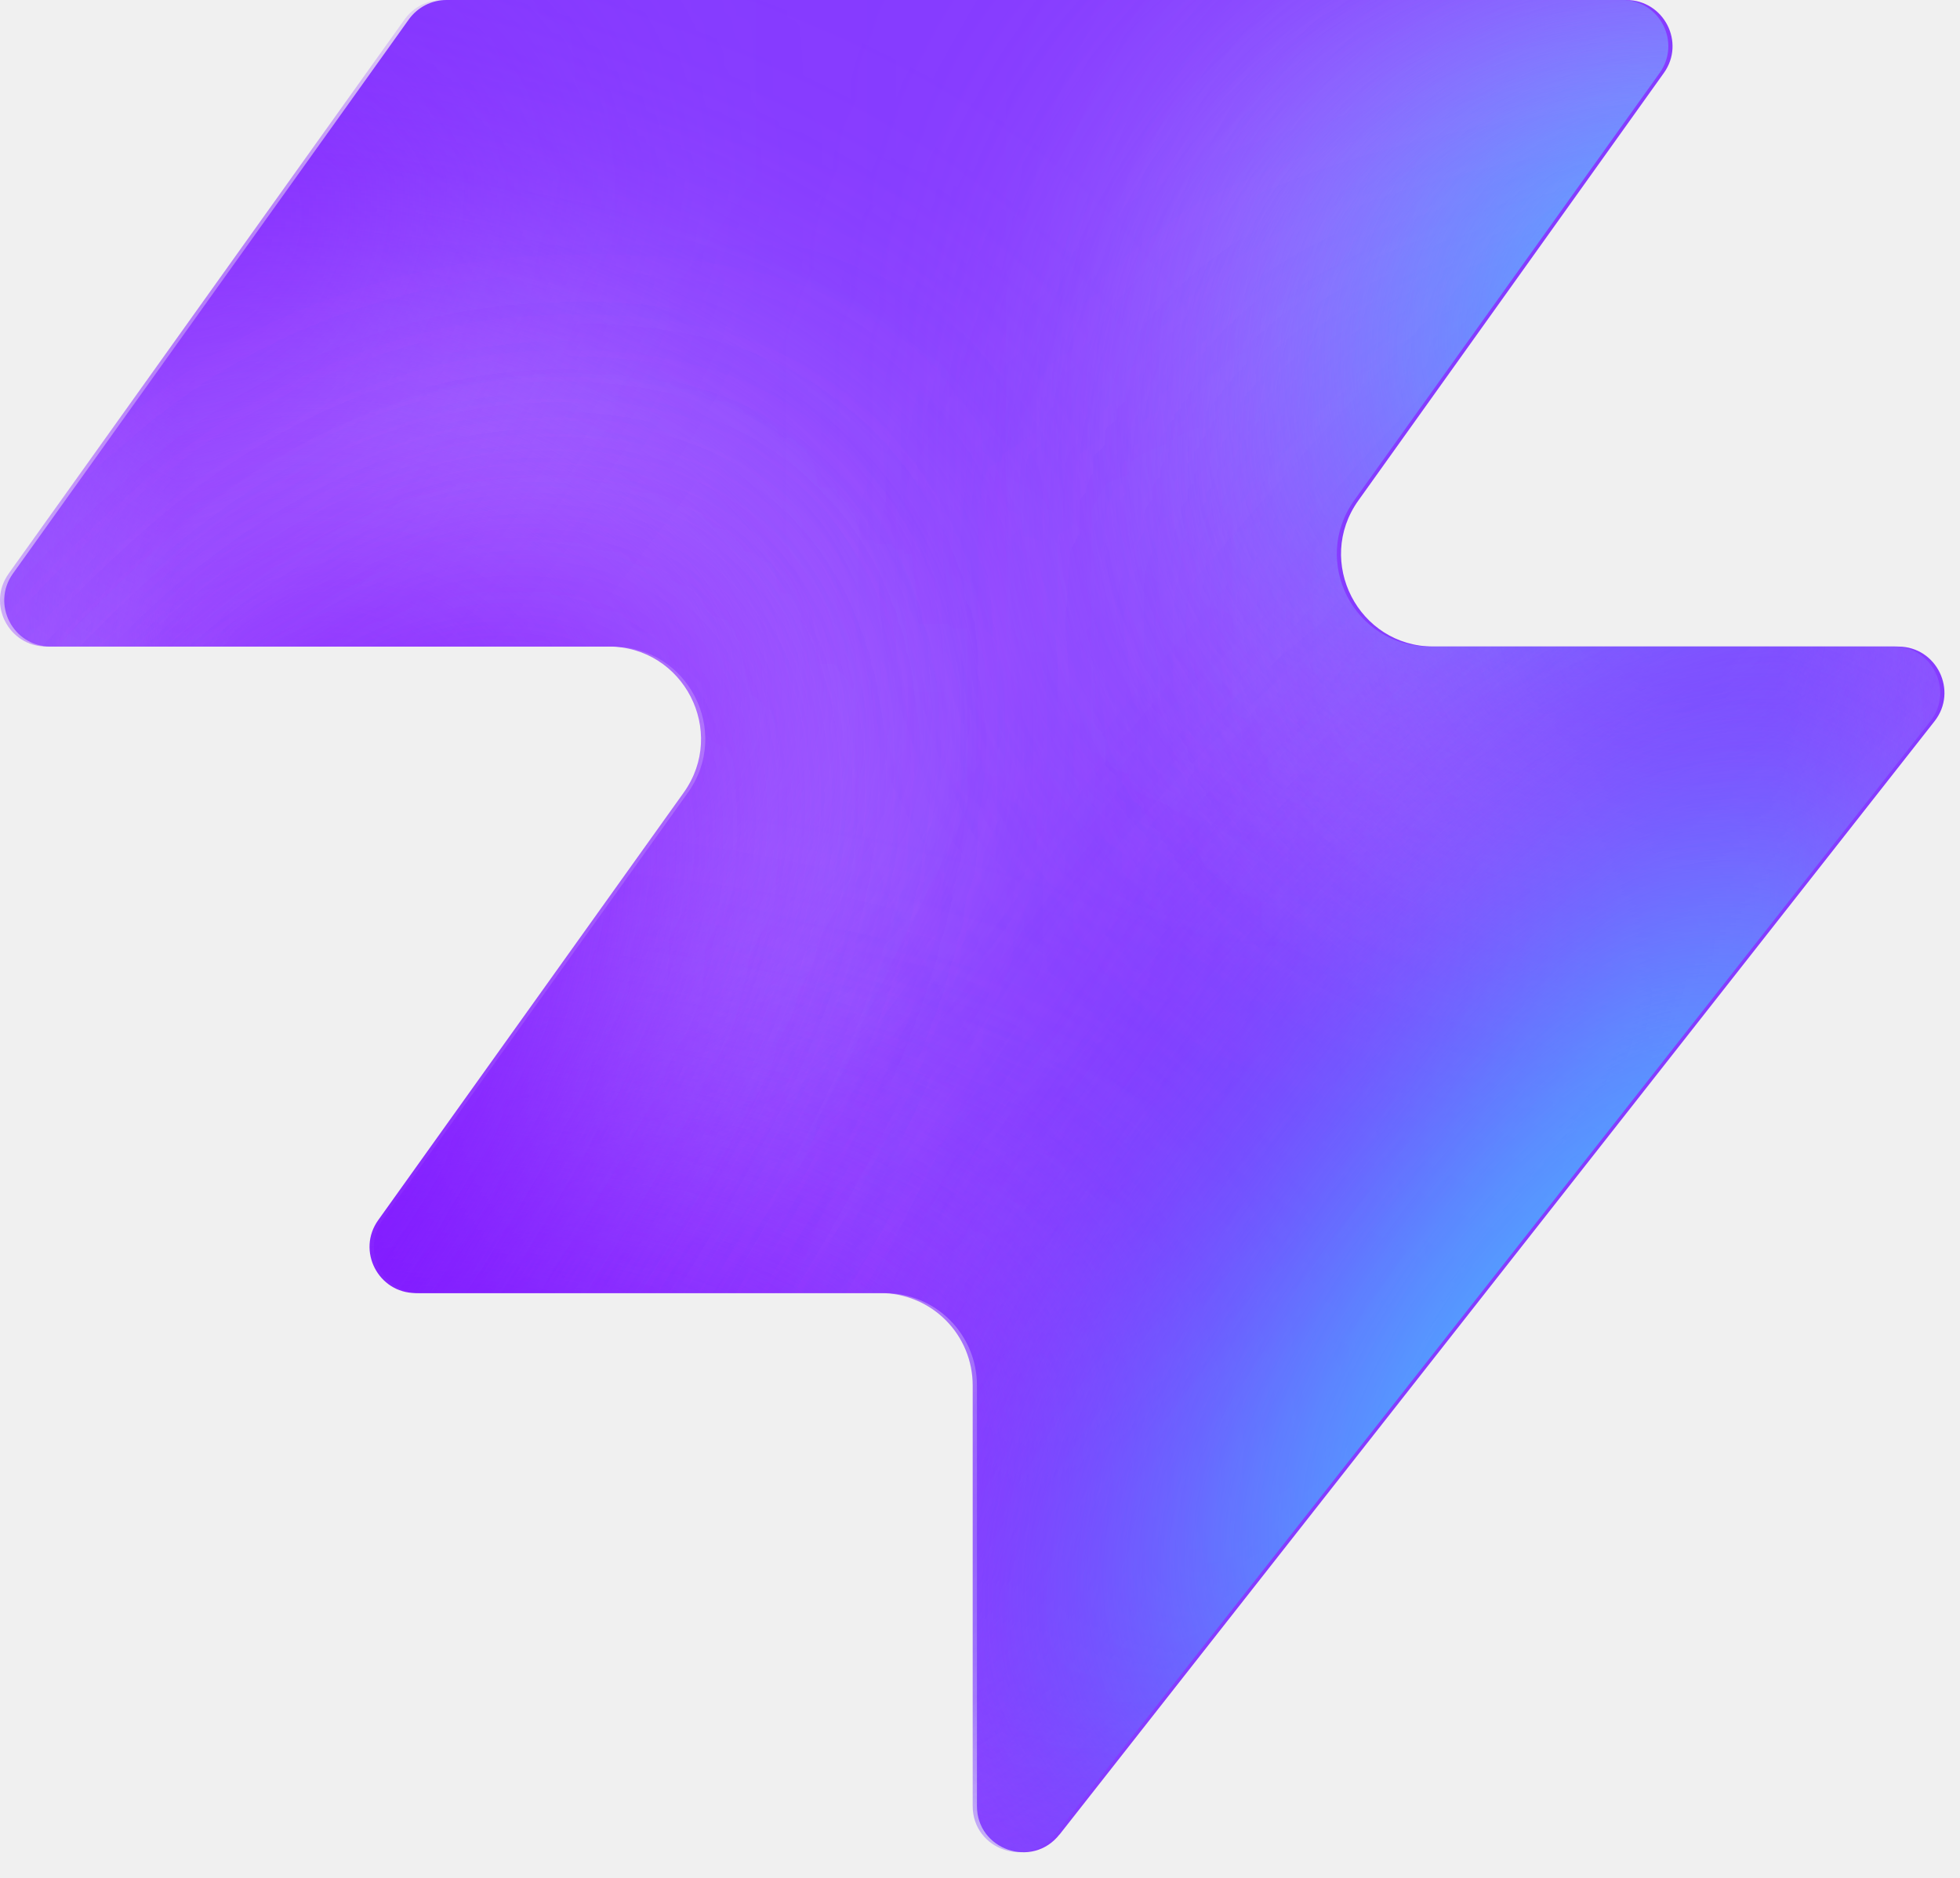
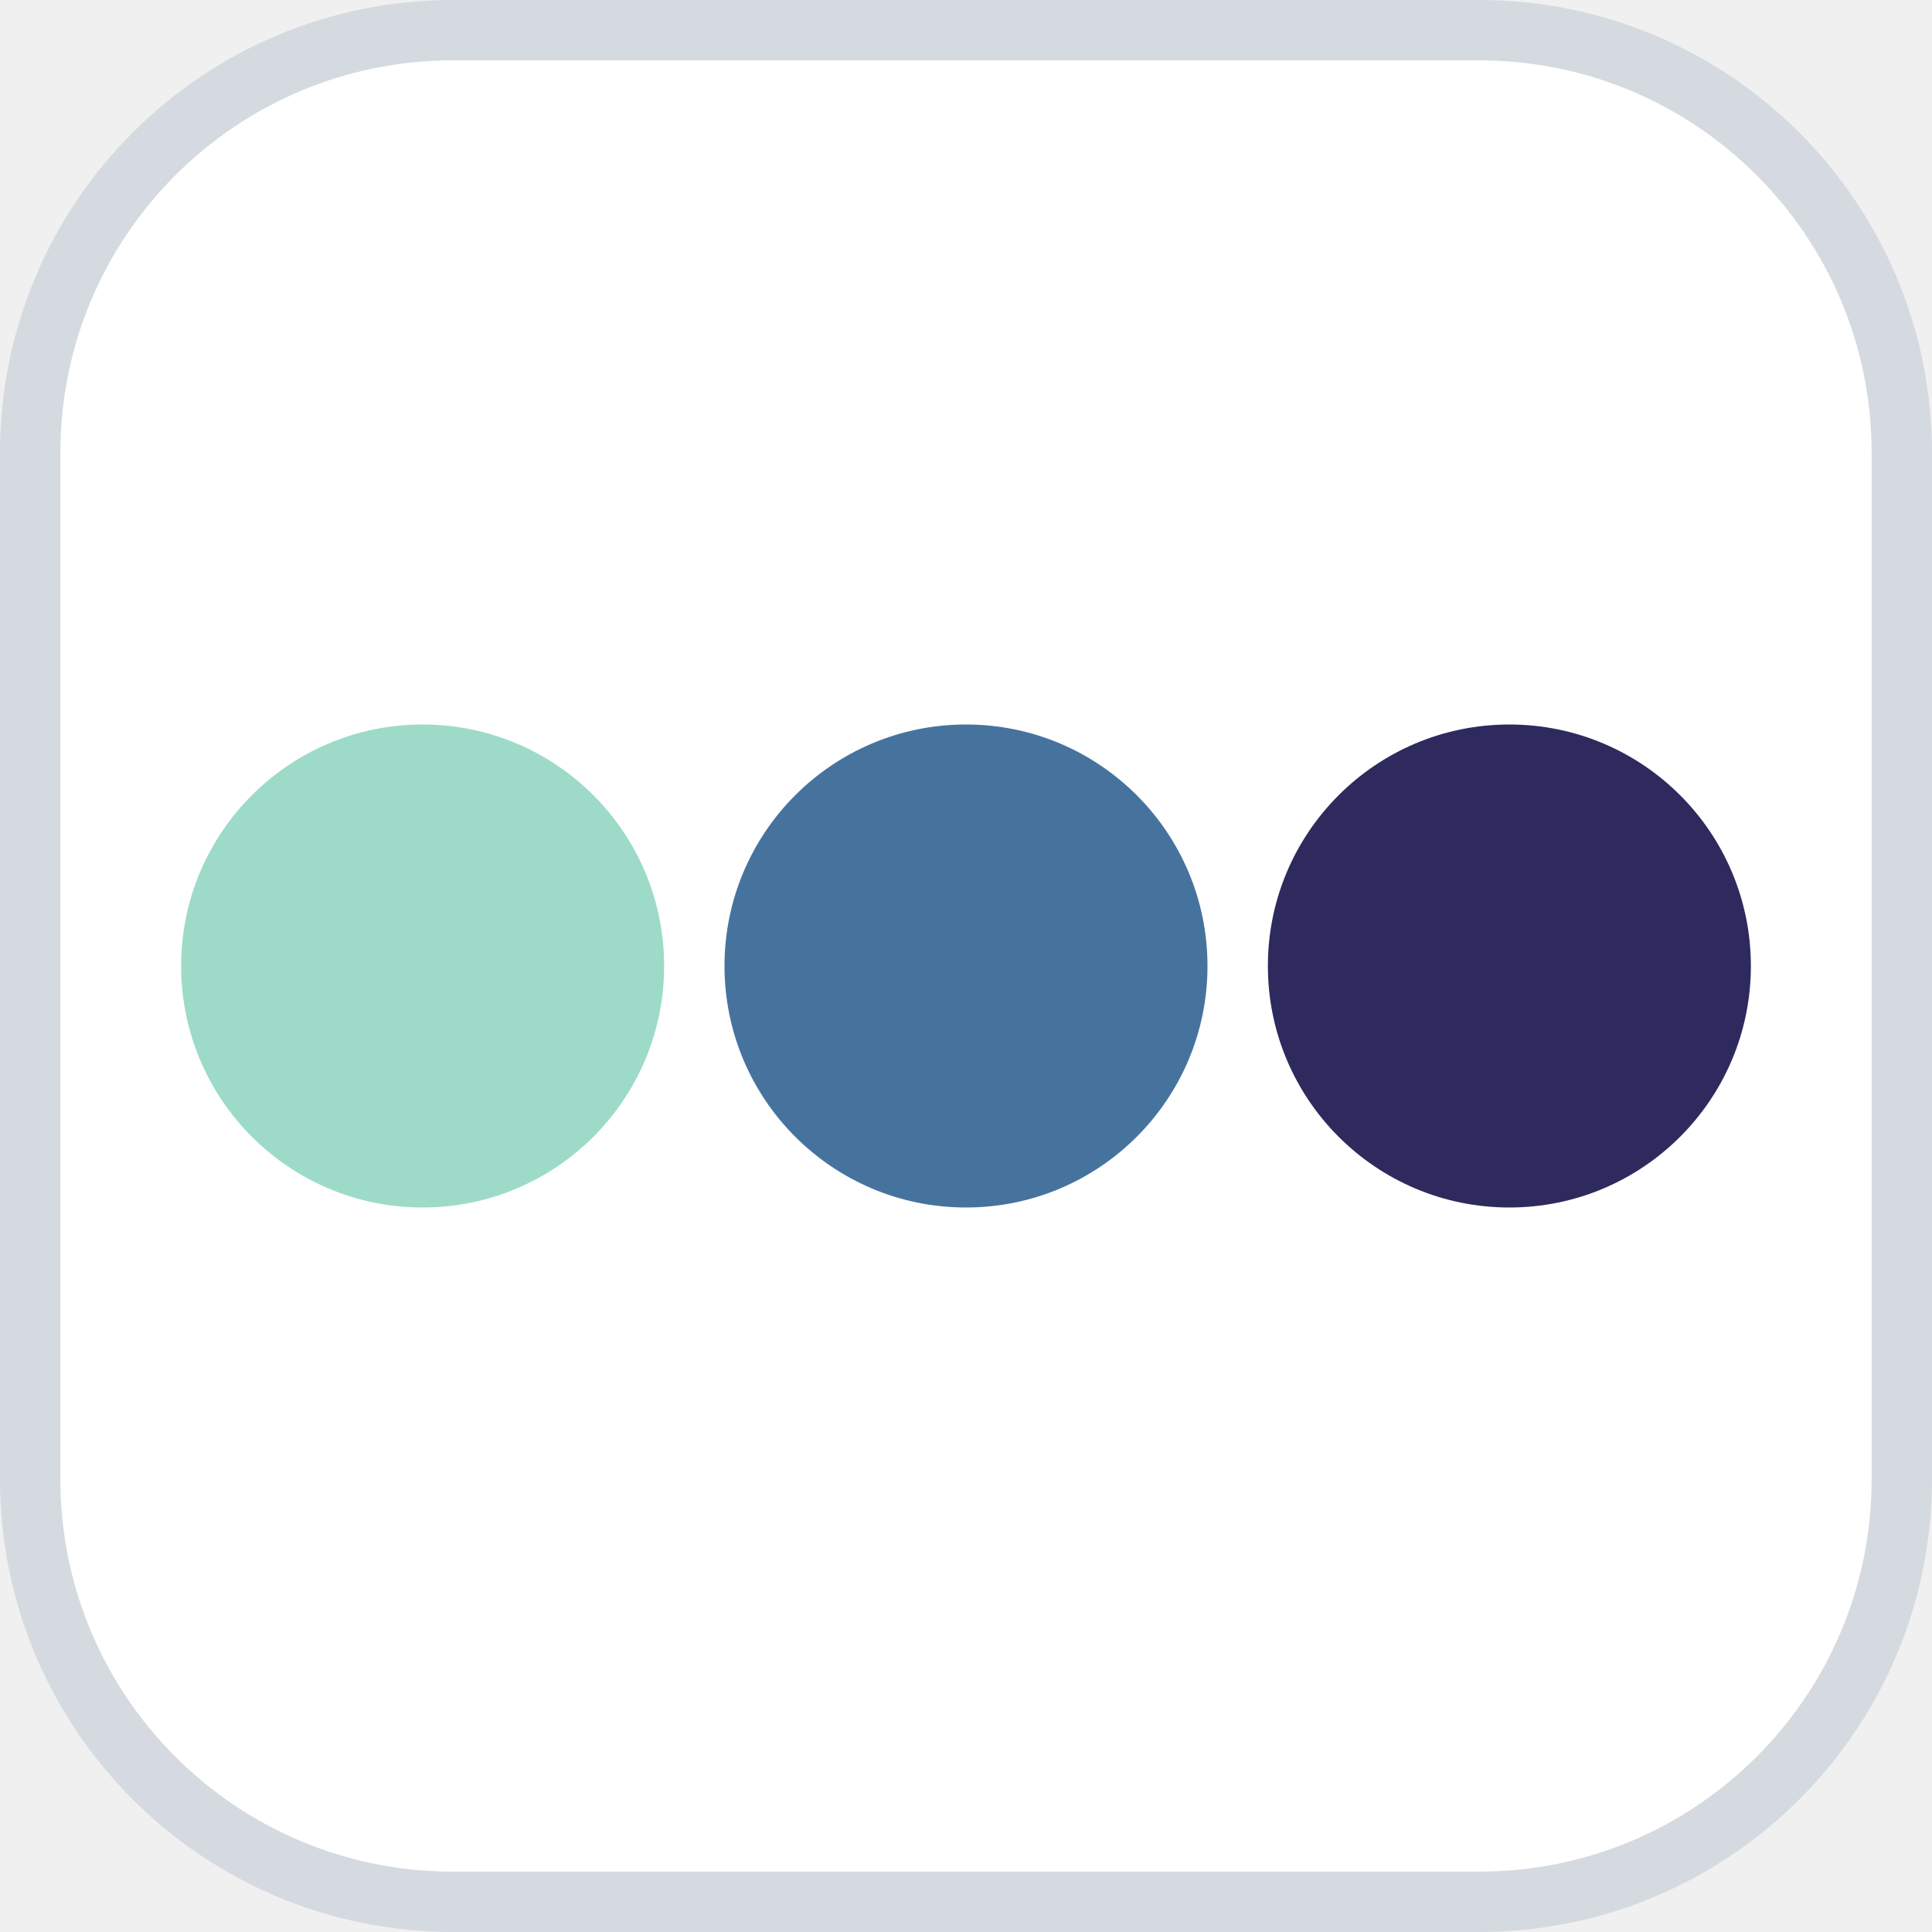
- <svg xmlns="http://www.w3.org/2000/svg" width="48" height="46" fill="none" viewBox="0 0 48 46">
-   <path fill="#863bff" d="M25.946 44.938c-.664.845-2.021.375-2.021-.698V33.937a2.26 2.26 0 0 0-2.262-2.262H10.287c-.92 0-1.456-1.04-.92-1.788l7.48-10.471c1.07-1.497 0-3.578-1.842-3.578H1.237c-.92 0-1.456-1.04-.92-1.788L10.013.474c.214-.297.556-.474.92-.474h28.894c.92 0 1.456 1.04.92 1.788l-7.48 10.471c-1.07 1.498 0 3.579 1.842 3.579h11.377c.943 0 1.473 1.088.89 1.83L25.947 44.94z" style="fill:#863bff;fill:color(display-p3 .525 .23 1);fill-opacity:1" />
-   <mask id="a" width="48" height="46" x="0" y="0" maskUnits="userSpaceOnUse" style="mask-type:alpha">
-     <path fill="#000" d="M25.842 44.938c-.664.844-2.021.375-2.021-.698V33.937a2.26 2.26 0 0 0-2.262-2.262H10.183c-.92 0-1.456-1.04-.92-1.788l7.48-10.471c1.07-1.498 0-3.579-1.842-3.579H1.133c-.92 0-1.456-1.04-.92-1.787L9.91.473c.214-.297.556-.474.92-.474h28.894c.92 0 1.456 1.04.92 1.788l-7.48 10.471c-1.07 1.498 0 3.578 1.842 3.578h11.377c.943 0 1.473 1.088.89 1.832L25.843 44.94z" style="fill:#000;fill-opacity:1" />
-   </mask>
-   <g mask="url(#a)">
-     <g filter="url(#b)">
-       <ellipse cx="5.508" cy="14.704" fill="#ede6ff" rx="5.508" ry="14.704" style="fill:#ede6ff;fill:color(display-p3 .927 .903 1);fill-opacity:1" transform="matrix(.00324 1 1 -.00324 -4.47 31.516)" />
-     </g>
-     <g filter="url(#c)">
-       <ellipse cx="10.399" cy="29.851" fill="#ede6ff" rx="10.399" ry="29.851" style="fill:#ede6ff;fill:color(display-p3 .927 .903 1);fill-opacity:1" transform="matrix(.00324 1 1 -.00324 -39.328 7.883)" />
-     </g>
-     <g filter="url(#d)">
-       <ellipse cx="5.508" cy="30.487" fill="#7e14ff" rx="5.508" ry="30.487" style="fill:#7e14ff;fill:color(display-p3 .492 .077 1);fill-opacity:1" transform="rotate(89.814 -25.913 -14.639)scale(1 -1)" />
-     </g>
-     <g filter="url(#e)">
-       <ellipse cx="5.508" cy="30.599" fill="#7e14ff" rx="5.508" ry="30.599" style="fill:#7e14ff;fill:color(display-p3 .492 .077 1);fill-opacity:1" transform="rotate(89.814 -32.644 -3.334)scale(1 -1)" />
-     </g>
-     <g filter="url(#f)">
-       <ellipse cx="5.508" cy="30.599" fill="#7e14ff" rx="5.508" ry="30.599" style="fill:#7e14ff;fill:color(display-p3 .492 .077 1);fill-opacity:1" transform="matrix(.00324 1 1 -.00324 -34.34 30.47)" />
-     </g>
-     <g filter="url(#g)">
-       <ellipse cx="14.072" cy="22.078" fill="#ede6ff" rx="14.072" ry="22.078" style="fill:#ede6ff;fill:color(display-p3 .927 .903 1);fill-opacity:1" transform="rotate(93.35 24.506 48.493)scale(-1 1)" />
-     </g>
-     <g filter="url(#h)">
-       <ellipse cx="3.47" cy="21.501" fill="#7e14ff" rx="3.47" ry="21.501" style="fill:#7e14ff;fill:color(display-p3 .492 .077 1);fill-opacity:1" transform="rotate(89.009 28.708 47.59)scale(-1 1)" />
-     </g>
-     <g filter="url(#i)">
-       <ellipse cx="3.47" cy="21.501" fill="#7e14ff" rx="3.47" ry="21.501" style="fill:#7e14ff;fill:color(display-p3 .492 .077 1);fill-opacity:1" transform="rotate(89.009 28.708 47.59)scale(-1 1)" />
-     </g>
-     <g filter="url(#j)">
-       <ellipse cx=".387" cy="8.972" fill="#7e14ff" rx="4.407" ry="29.108" style="fill:#7e14ff;fill:color(display-p3 .492 .077 1);fill-opacity:1" transform="rotate(39.51 .387 8.972)" />
-     </g>
-     <g filter="url(#k)">
-       <ellipse cx="47.523" cy="-6.092" fill="#7e14ff" rx="4.407" ry="29.108" style="fill:#7e14ff;fill:color(display-p3 .492 .077 1);fill-opacity:1" transform="rotate(37.892 47.523 -6.092)" />
-     </g>
-     <g filter="url(#l)">
-       <ellipse cx="41.412" cy="6.333" fill="#47bfff" rx="5.971" ry="9.665" style="fill:#47bfff;fill:color(display-p3 .28 .748 1);fill-opacity:1" transform="rotate(37.892 41.412 6.333)" />
-     </g>
-     <g filter="url(#m)">
-       <ellipse cx="-1.879" cy="38.332" fill="#7e14ff" rx="4.407" ry="29.108" style="fill:#7e14ff;fill:color(display-p3 .492 .077 1);fill-opacity:1" transform="rotate(37.892 -1.88 38.332)" />
-     </g>
-     <g filter="url(#n)">
-       <ellipse cx="-1.879" cy="38.332" fill="#7e14ff" rx="4.407" ry="29.108" style="fill:#7e14ff;fill:color(display-p3 .492 .077 1);fill-opacity:1" transform="rotate(37.892 -1.88 38.332)" />
-     </g>
-     <g filter="url(#o)">
-       <ellipse cx="35.651" cy="29.907" fill="#7e14ff" rx="4.407" ry="29.108" style="fill:#7e14ff;fill:color(display-p3 .492 .077 1);fill-opacity:1" transform="rotate(37.892 35.651 29.907)" />
-     </g>
-     <g filter="url(#p)">
-       <ellipse cx="38.418" cy="32.4" fill="#47bfff" rx="5.971" ry="15.297" style="fill:#47bfff;fill:color(display-p3 .28 .748 1);fill-opacity:1" transform="rotate(37.892 38.418 32.4)" />
-     </g>
-   </g>
-   <defs>
-     <filter id="b" width="60.045" height="41.654" x="-19.77" y="16.149" color-interpolation-filters="sRGB" filterUnits="userSpaceOnUse">
-       <feFlood flood-opacity="0" result="BackgroundImageFix" />
-       <feBlend in="SourceGraphic" in2="BackgroundImageFix" result="shape" />
-       <feGaussianBlur result="effect1_foregroundBlur_2002_17158" stdDeviation="7.659" />
-     </filter>
-     <filter id="c" width="90.34" height="51.437" x="-54.613" y="-7.533" color-interpolation-filters="sRGB" filterUnits="userSpaceOnUse">
-       <feFlood flood-opacity="0" result="BackgroundImageFix" />
-       <feBlend in="SourceGraphic" in2="BackgroundImageFix" result="shape" />
-       <feGaussianBlur result="effect1_foregroundBlur_2002_17158" stdDeviation="7.659" />
-     </filter>
-     <filter id="d" width="79.355" height="29.4" x="-49.64" y="2.03" color-interpolation-filters="sRGB" filterUnits="userSpaceOnUse">
-       <feFlood flood-opacity="0" result="BackgroundImageFix" />
-       <feBlend in="SourceGraphic" in2="BackgroundImageFix" result="shape" />
-       <feGaussianBlur result="effect1_foregroundBlur_2002_17158" stdDeviation="4.596" />
-     </filter>
-     <filter id="e" width="79.579" height="29.4" x="-45.045" y="20.029" color-interpolation-filters="sRGB" filterUnits="userSpaceOnUse">
-       <feFlood flood-opacity="0" result="BackgroundImageFix" />
-       <feBlend in="SourceGraphic" in2="BackgroundImageFix" result="shape" />
-       <feGaussianBlur result="effect1_foregroundBlur_2002_17158" stdDeviation="4.596" />
-     </filter>
-     <filter id="f" width="79.579" height="29.4" x="-43.513" y="21.178" color-interpolation-filters="sRGB" filterUnits="userSpaceOnUse">
-       <feFlood flood-opacity="0" result="BackgroundImageFix" />
-       <feBlend in="SourceGraphic" in2="BackgroundImageFix" result="shape" />
-       <feGaussianBlur result="effect1_foregroundBlur_2002_17158" stdDeviation="4.596" />
-     </filter>
-     <filter id="g" width="74.749" height="58.852" x="15.756" y="-17.901" color-interpolation-filters="sRGB" filterUnits="userSpaceOnUse">
-       <feFlood flood-opacity="0" result="BackgroundImageFix" />
-       <feBlend in="SourceGraphic" in2="BackgroundImageFix" result="shape" />
-       <feGaussianBlur result="effect1_foregroundBlur_2002_17158" stdDeviation="7.659" />
-     </filter>
-     <filter id="h" width="61.377" height="25.362" x="23.548" y="2.284" color-interpolation-filters="sRGB" filterUnits="userSpaceOnUse">
-       <feFlood flood-opacity="0" result="BackgroundImageFix" />
-       <feBlend in="SourceGraphic" in2="BackgroundImageFix" result="shape" />
-       <feGaussianBlur result="effect1_foregroundBlur_2002_17158" stdDeviation="4.596" />
-     </filter>
-     <filter id="i" width="61.377" height="25.362" x="23.548" y="2.284" color-interpolation-filters="sRGB" filterUnits="userSpaceOnUse">
-       <feFlood flood-opacity="0" result="BackgroundImageFix" />
-       <feBlend in="SourceGraphic" in2="BackgroundImageFix" result="shape" />
-       <feGaussianBlur result="effect1_foregroundBlur_2002_17158" stdDeviation="4.596" />
-     </filter>
-     <filter id="j" width="56.045" height="63.649" x="-27.636" y="-22.853" color-interpolation-filters="sRGB" filterUnits="userSpaceOnUse">
-       <feFlood flood-opacity="0" result="BackgroundImageFix" />
-       <feBlend in="SourceGraphic" in2="BackgroundImageFix" result="shape" />
-       <feGaussianBlur result="effect1_foregroundBlur_2002_17158" stdDeviation="4.596" />
-     </filter>
-     <filter id="k" width="54.814" height="64.646" x="20.116" y="-38.415" color-interpolation-filters="sRGB" filterUnits="userSpaceOnUse">
-       <feFlood flood-opacity="0" result="BackgroundImageFix" />
-       <feBlend in="SourceGraphic" in2="BackgroundImageFix" result="shape" />
-       <feGaussianBlur result="effect1_foregroundBlur_2002_17158" stdDeviation="4.596" />
-     </filter>
-     <filter id="l" width="33.541" height="35.313" x="24.641" y="-11.323" color-interpolation-filters="sRGB" filterUnits="userSpaceOnUse">
-       <feFlood flood-opacity="0" result="BackgroundImageFix" />
-       <feBlend in="SourceGraphic" in2="BackgroundImageFix" result="shape" />
-       <feGaussianBlur result="effect1_foregroundBlur_2002_17158" stdDeviation="4.596" />
-     </filter>
-     <filter id="m" width="54.814" height="64.646" x="-29.286" y="6.009" color-interpolation-filters="sRGB" filterUnits="userSpaceOnUse">
-       <feFlood flood-opacity="0" result="BackgroundImageFix" />
-       <feBlend in="SourceGraphic" in2="BackgroundImageFix" result="shape" />
-       <feGaussianBlur result="effect1_foregroundBlur_2002_17158" stdDeviation="4.596" />
-     </filter>
-     <filter id="n" width="54.814" height="64.646" x="-29.286" y="6.009" color-interpolation-filters="sRGB" filterUnits="userSpaceOnUse">
-       <feFlood flood-opacity="0" result="BackgroundImageFix" />
-       <feBlend in="SourceGraphic" in2="BackgroundImageFix" result="shape" />
-       <feGaussianBlur result="effect1_foregroundBlur_2002_17158" stdDeviation="4.596" />
-     </filter>
-     <filter id="o" width="54.814" height="64.646" x="8.244" y="-2.416" color-interpolation-filters="sRGB" filterUnits="userSpaceOnUse">
-       <feFlood flood-opacity="0" result="BackgroundImageFix" />
-       <feBlend in="SourceGraphic" in2="BackgroundImageFix" result="shape" />
-       <feGaussianBlur result="effect1_foregroundBlur_2002_17158" stdDeviation="4.596" />
-     </filter>
-     <filter id="p" width="39.409" height="43.623" x="18.713" y="10.588" color-interpolation-filters="sRGB" filterUnits="userSpaceOnUse">
-       <feFlood flood-opacity="0" result="BackgroundImageFix" />
-       <feBlend in="SourceGraphic" in2="BackgroundImageFix" result="shape" />
-       <feGaussianBlur result="effect1_foregroundBlur_2002_17158" stdDeviation="4.596" />
-     </filter>
-   </defs>
+ <svg xmlns="http://www.w3.org/2000/svg" viewBox="0 0 64 64">
+   <rect x="1" y="1" width="62" height="62" rx="14" fill="#ffffff" stroke="#d5dae0" stroke-width="2" />
+   <circle cx="14" cy="32" r="8" fill="#9ddbc8" />
+   <circle cx="32" cy="32" r="8" fill="#46739e" />
+   <circle cx="50" cy="32" r="8" fill="#2e2a5e" />
</svg>
